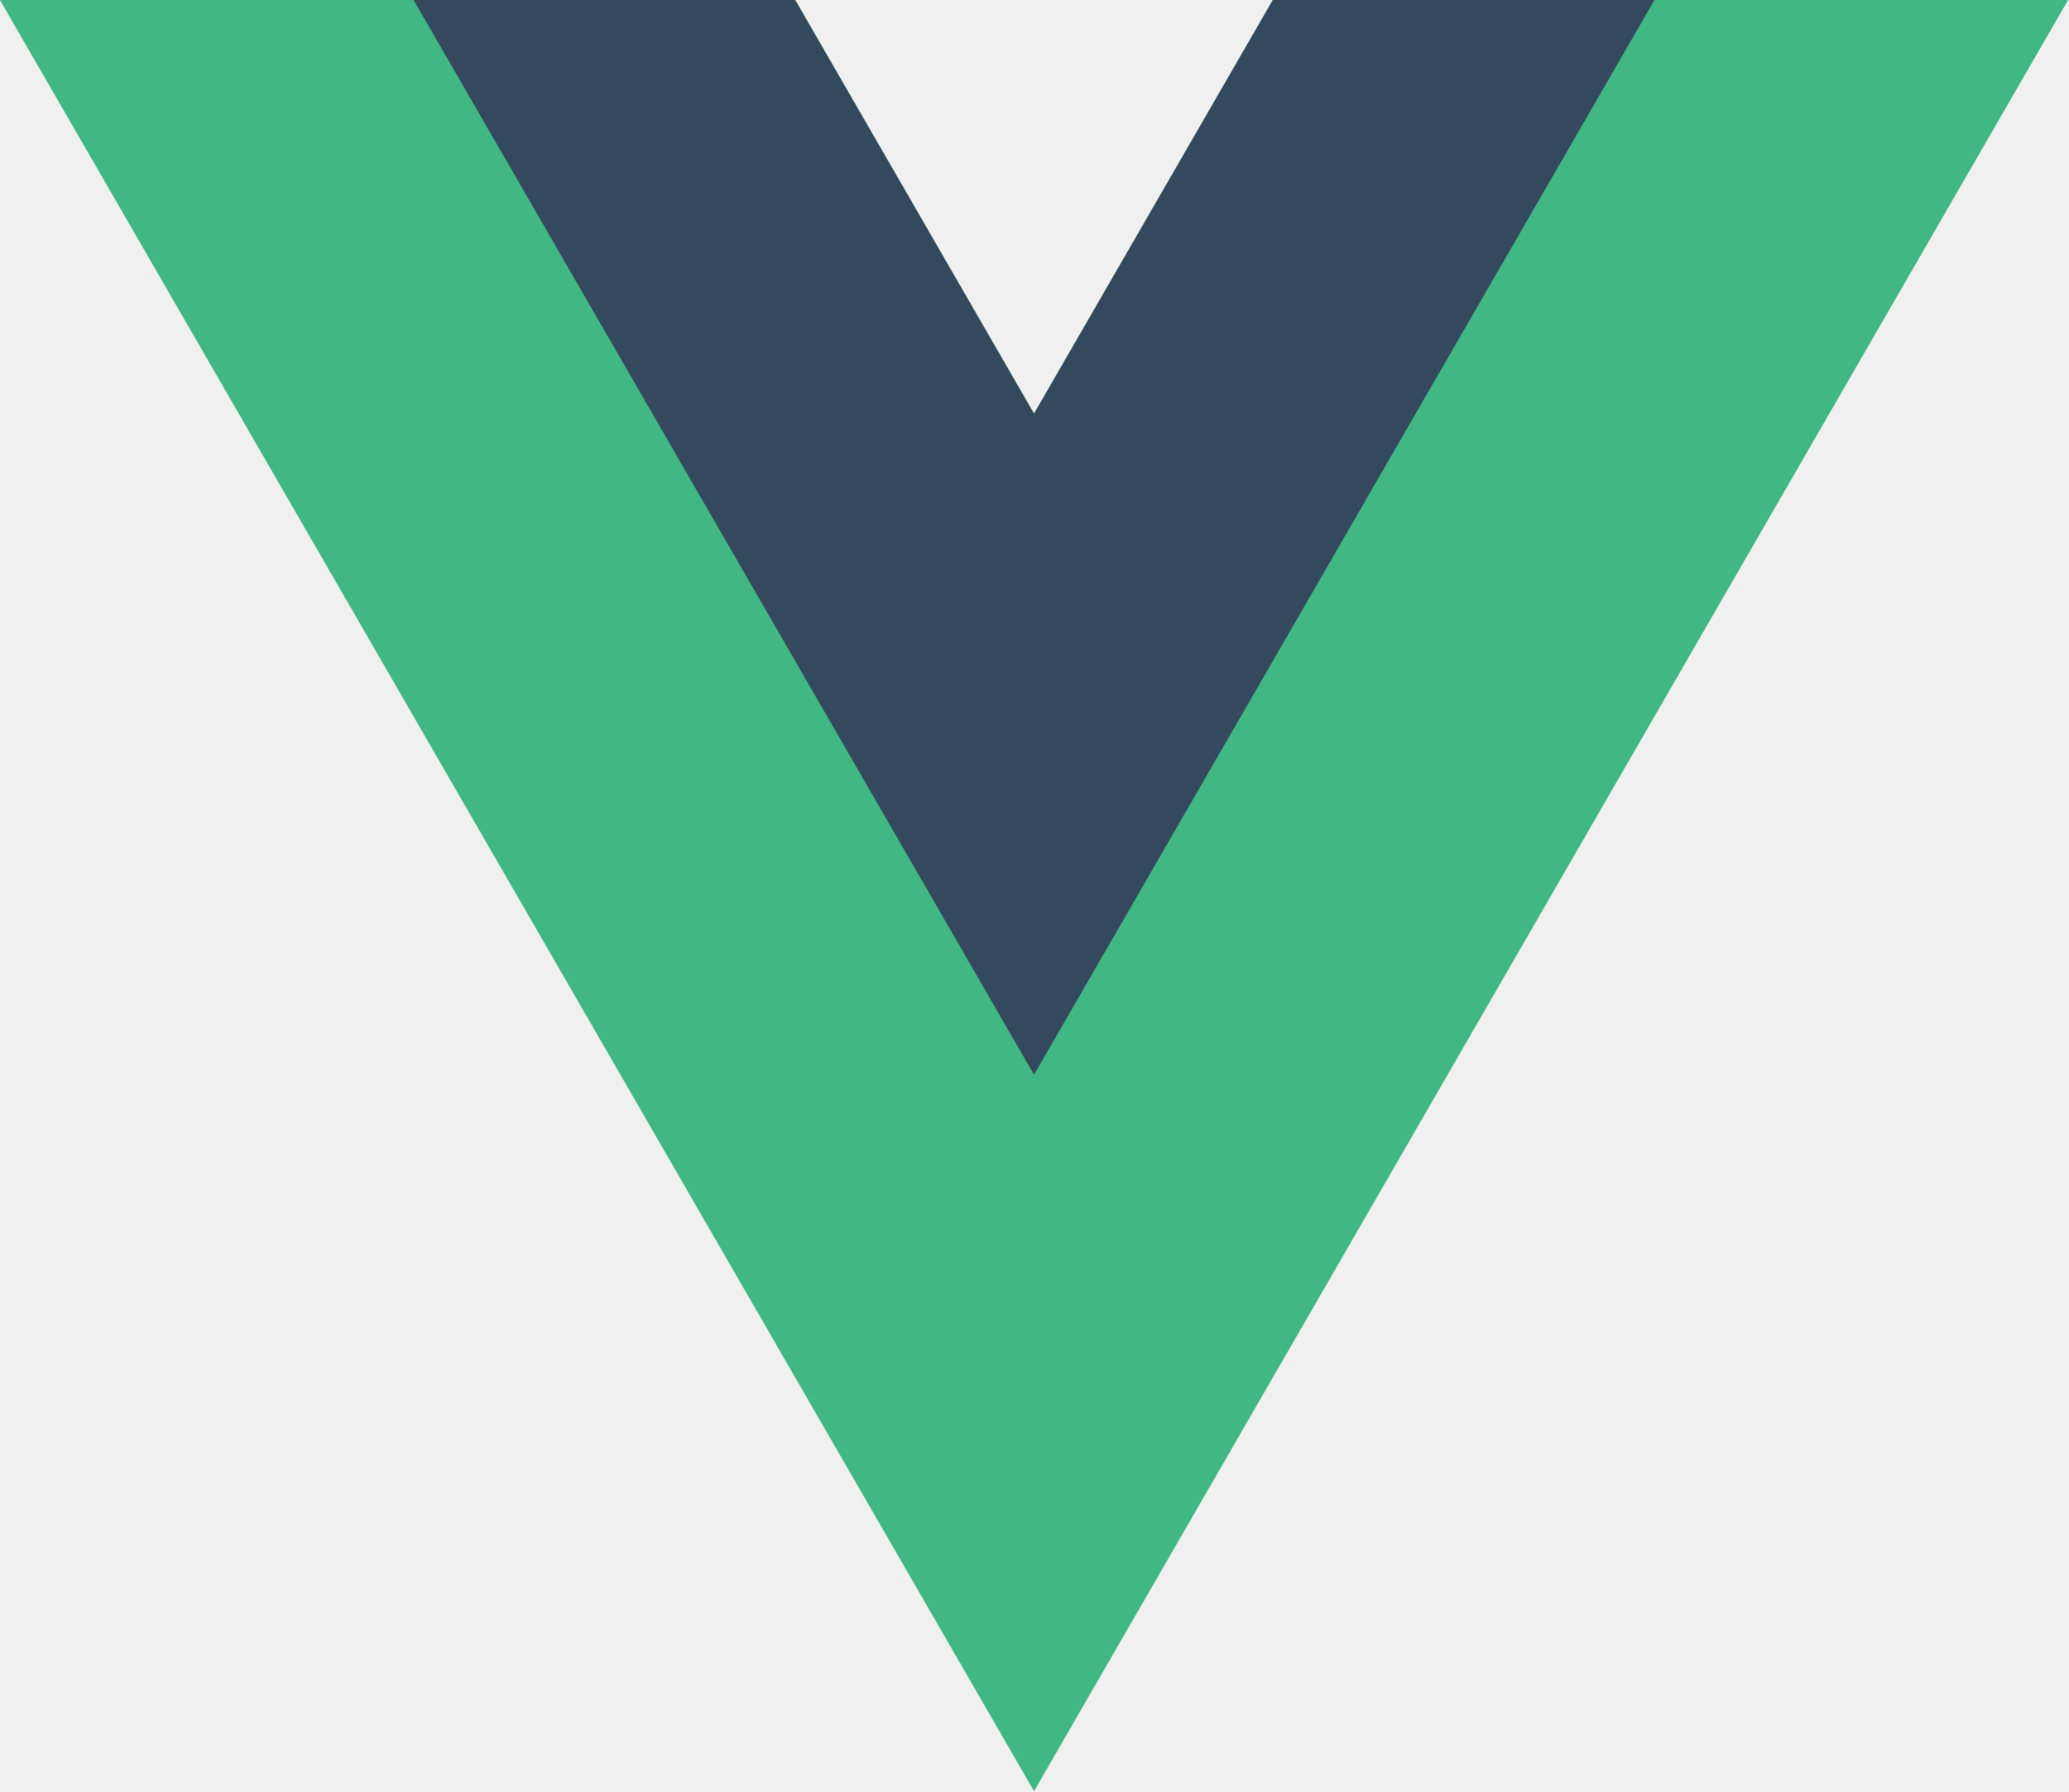
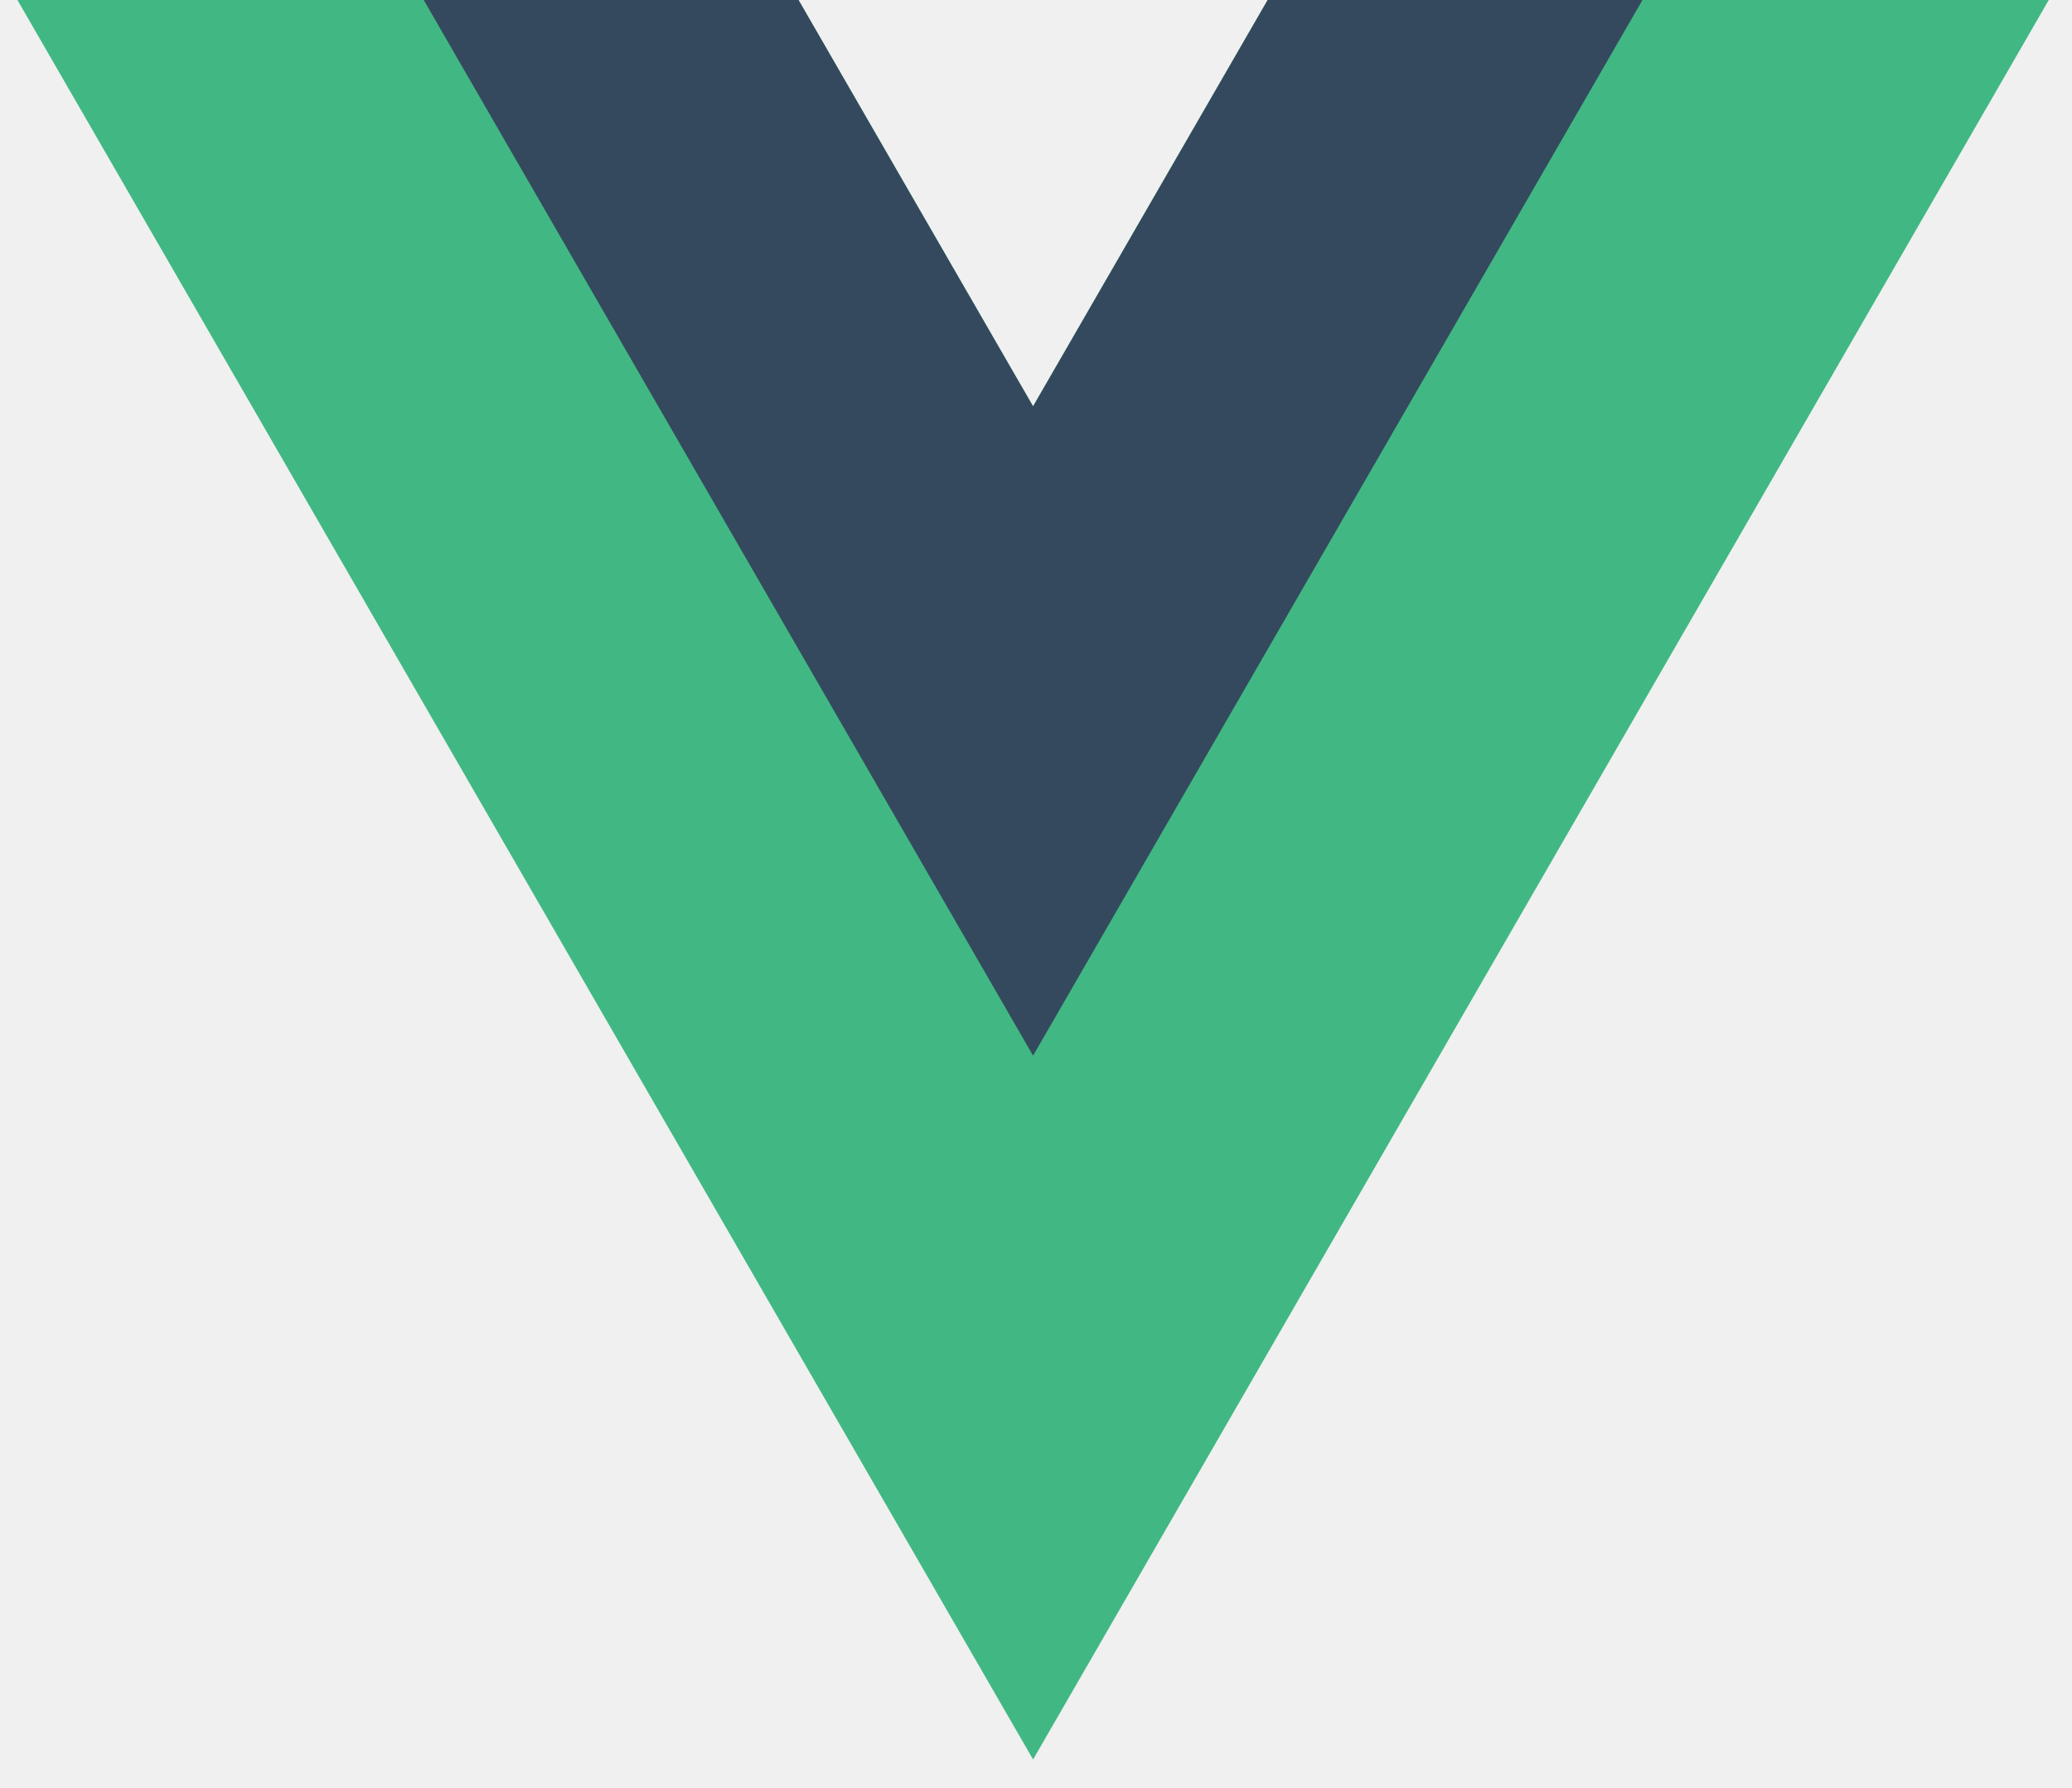
- <svg xmlns="http://www.w3.org/2000/svg" version="1.1" viewBox="0 0 261.76 226.69">
-   <g transform="matrix(1.3333 0 0 -1.3333 -76.311 313.34)">
-     <g transform="translate(178.06 235.01)">
-       <path d="m0 0-22.669-39.264-22.669 39.264h-75.491l98.16-170.02 98.16 170.02z" fill="#41b883" />
-     </g>
-     <g transform="translate(178.06 235.01)">
-       <path d="m0 0-22.669-39.264-22.669 39.264h-36.227l58.896-102.01 58.896 102.01z" fill="#34495e" />
-     </g>
+ <svg xmlns="http://www.w3.org/2000/svg" width="51" height="44" viewBox="0 0 51 44" fill="none">
+   <g clip-path="url(#clip0)">
+     <path d="M31.202 0L25.428 10L19.655 0H0.429L25.428 43.301L50.428 0H31.202Z" fill="#41B883" />
+     <path d="M31.202 0L25.428 10L19.655 0H10.429L25.428 25.98L40.428 0H31.202Z" fill="#34495E" />
  </g>
+   <defs>
+     <clipPath id="clip0">
+       <rect width="50" height="43.301" fill="white" transform="translate(0.429993)" />
+     </clipPath>
+   </defs>
</svg>
